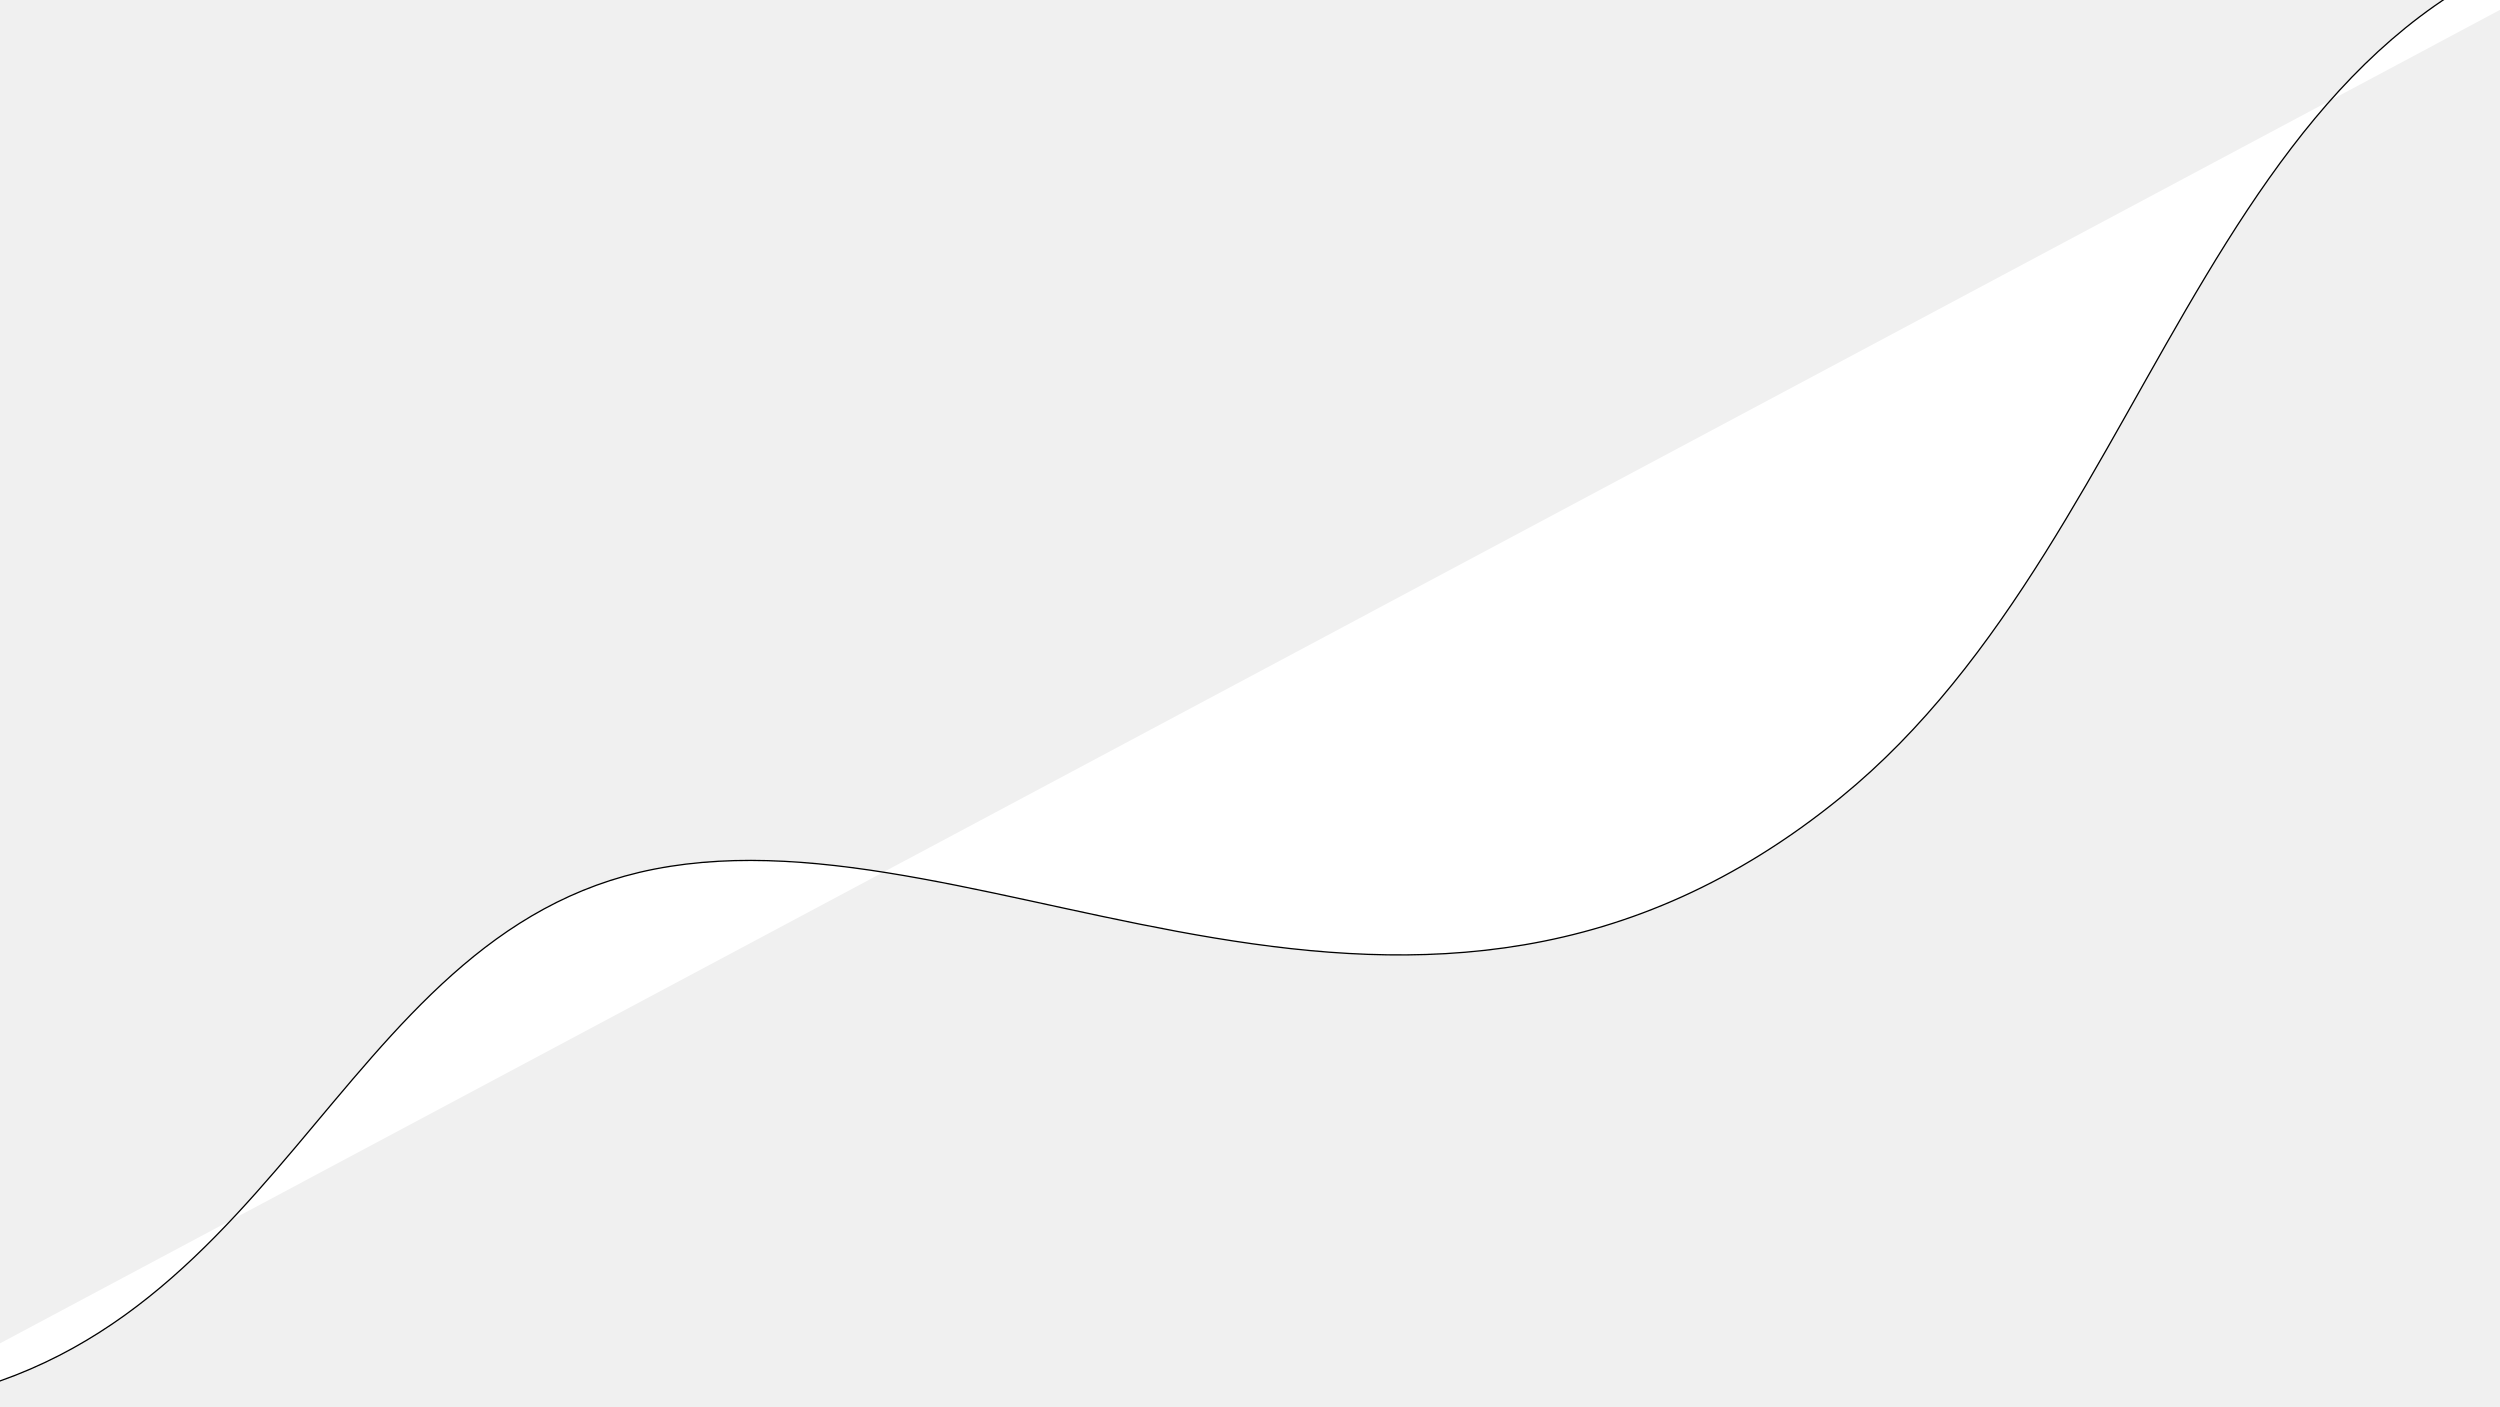
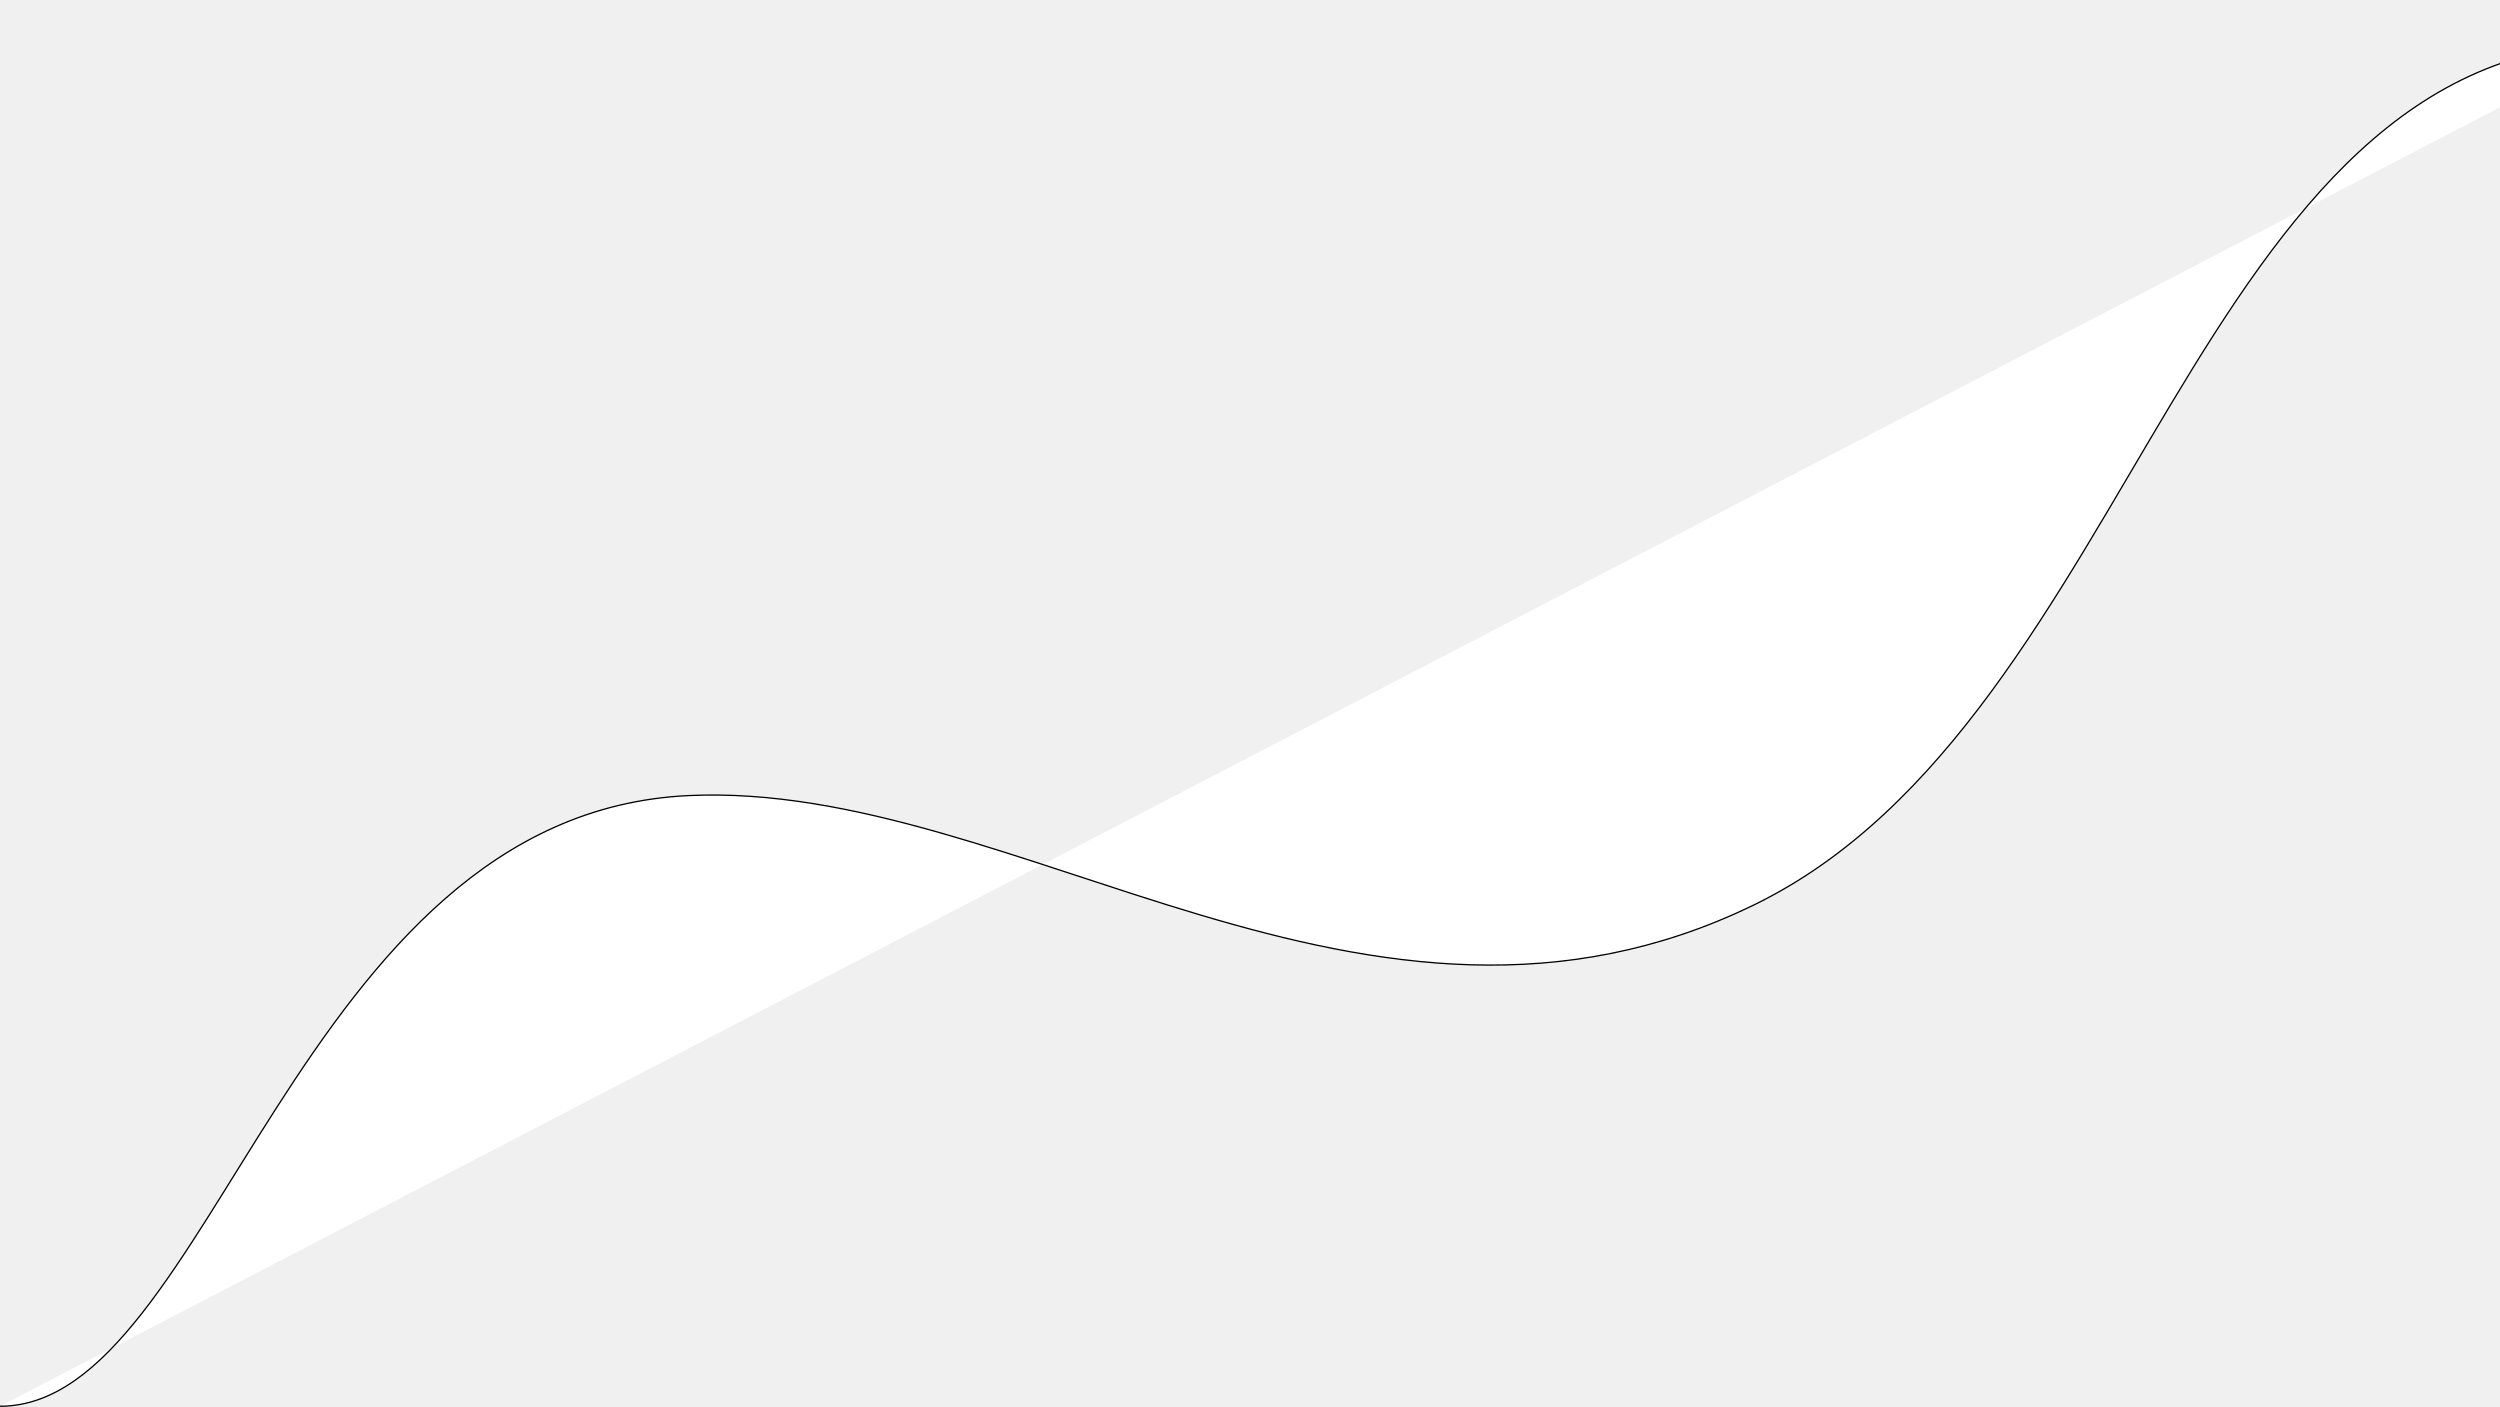
<svg xmlns="http://www.w3.org/2000/svg" version="1.1" id="Слой_1" x="0px" y="0px" viewBox="0 0 1920 1080" style="enable-background:new 0 0 1920 1080;" xml:space="preserve">
  <style type="text/css">
	.st0{fill:#FFFFFF;stroke:#000000;stroke-miterlimit:10;}
</style>
-   <path class="st0" d="M-91.5,1080.5c307-30,344-364,594-413c257.74-50.52,586,209.98,911.44-55.31  C1667.5,405.5,1696-24.36,2049.5-61.5" />
+   <path class="st0" d="M0,1080c163,0,227-455,529-469c252.1-11.7,522,228,818,84s336-662,668-662" />
</svg>
